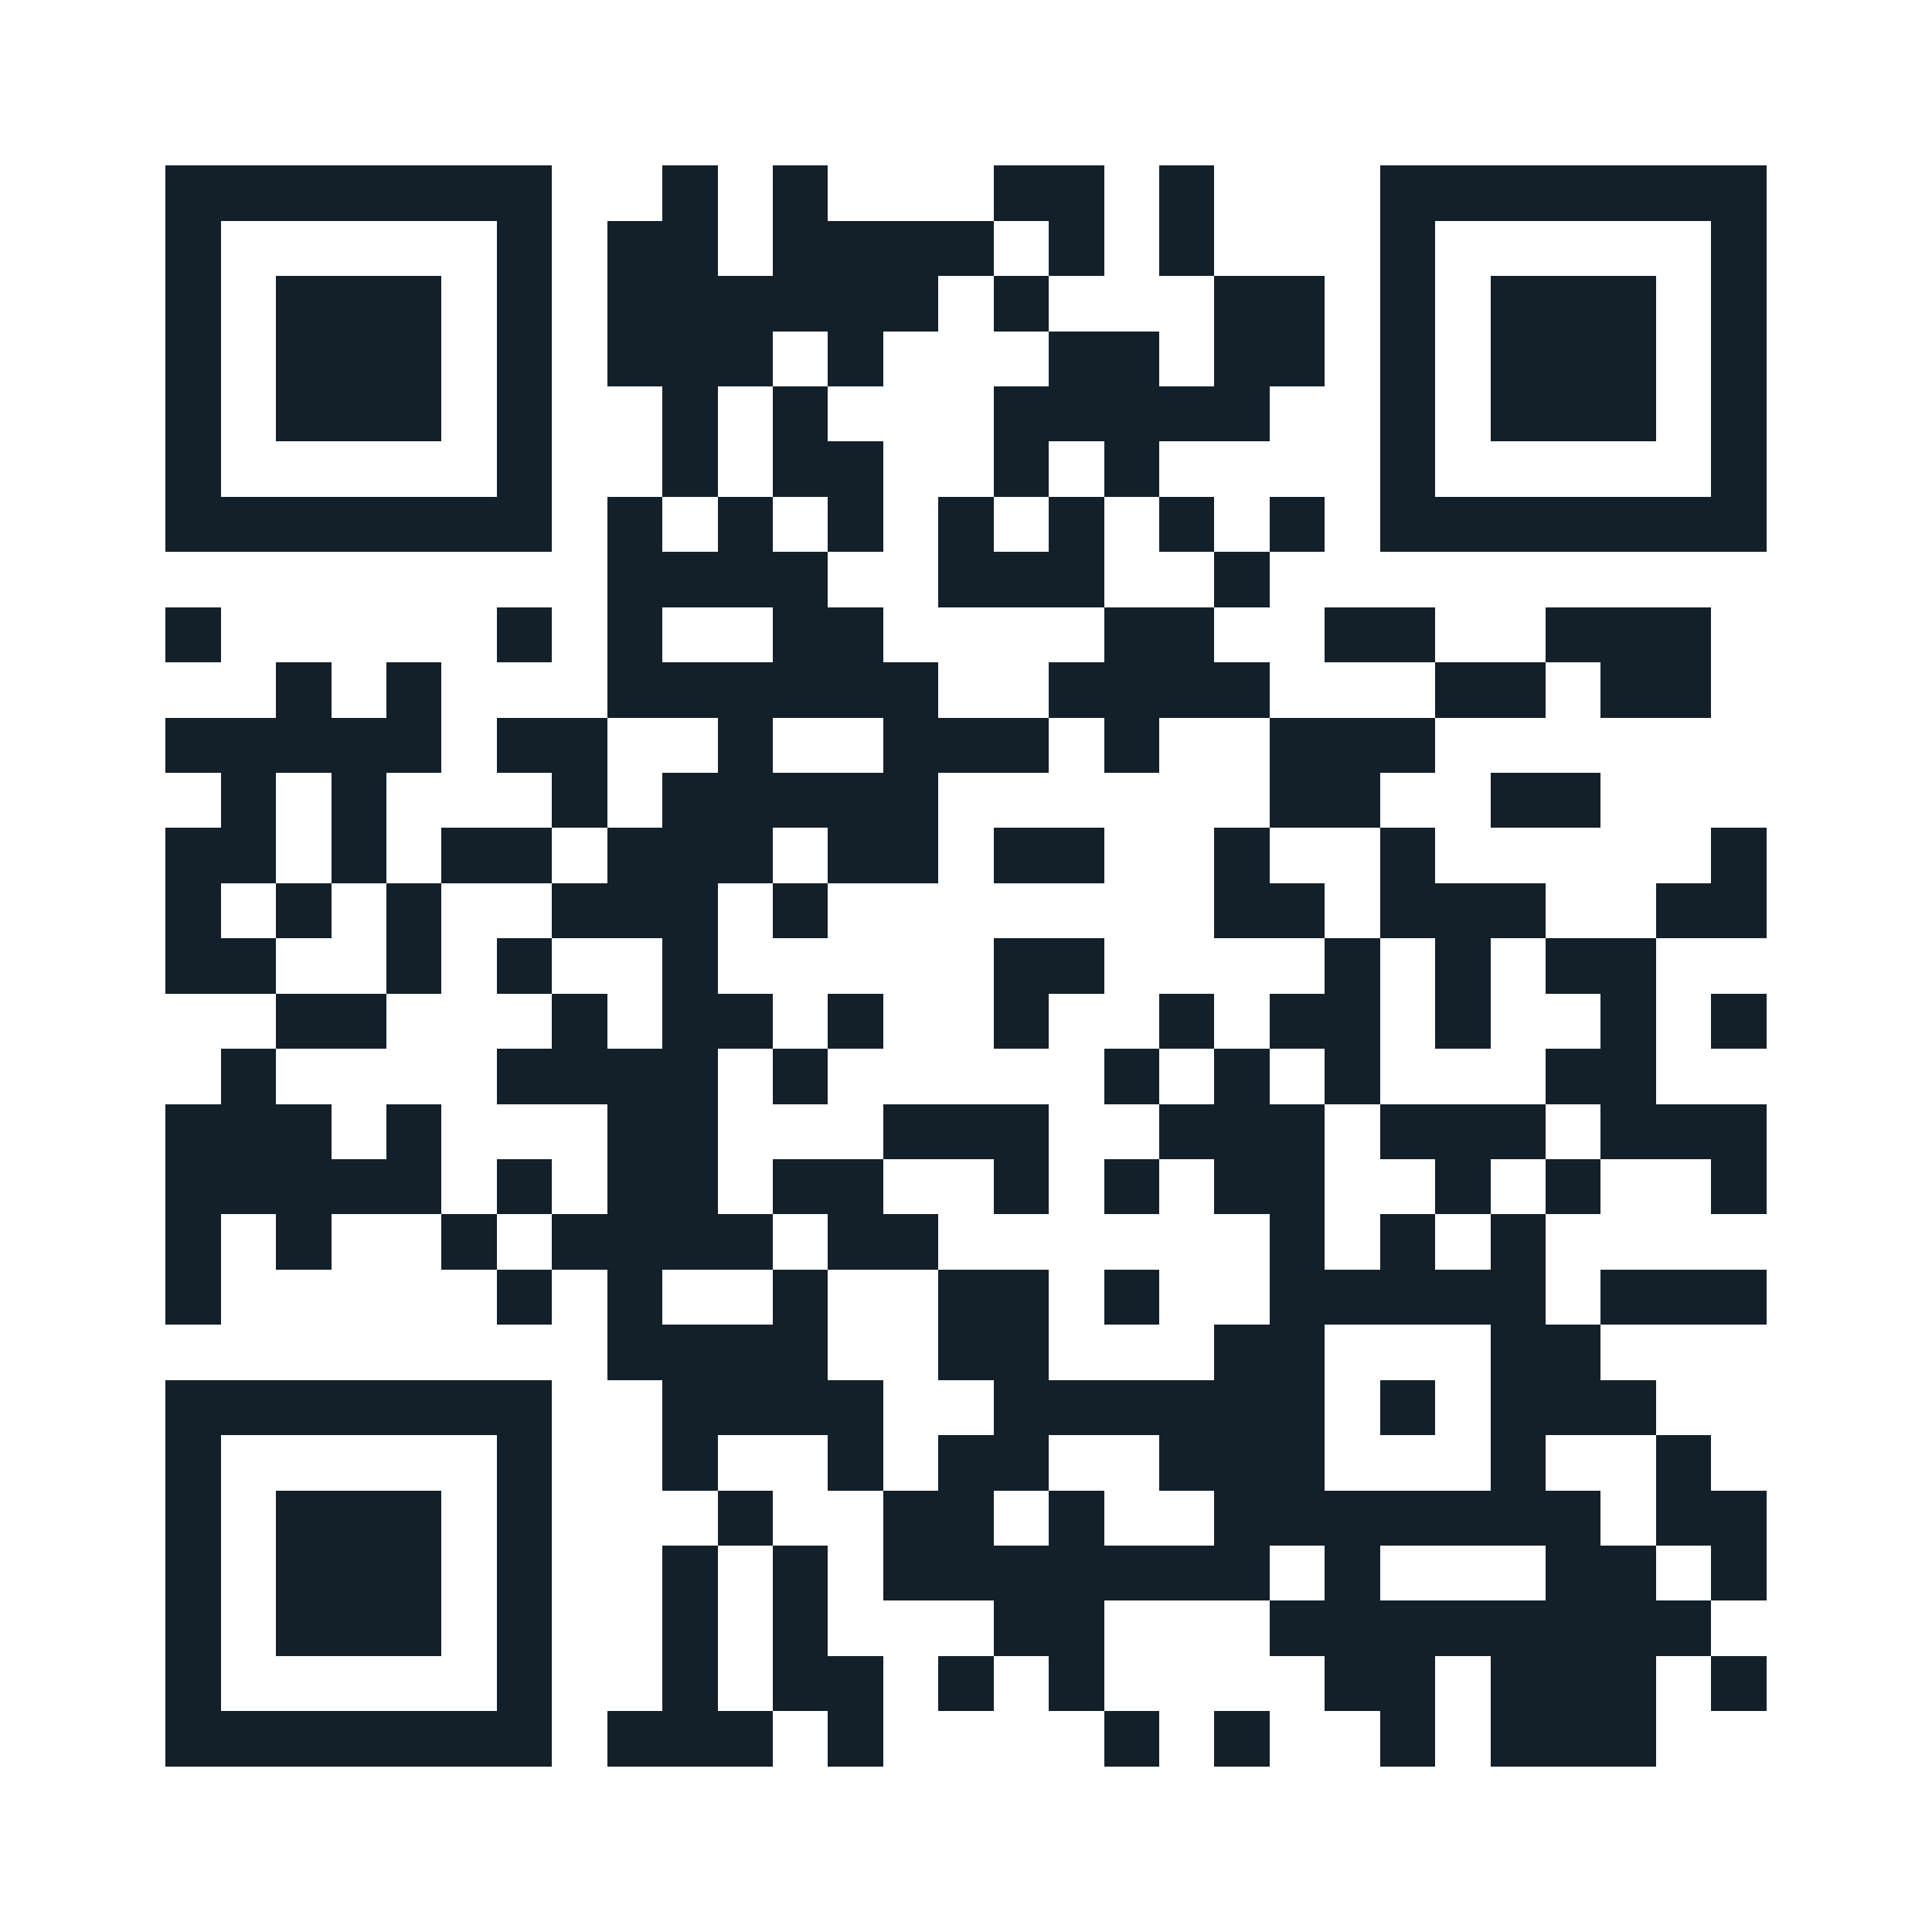
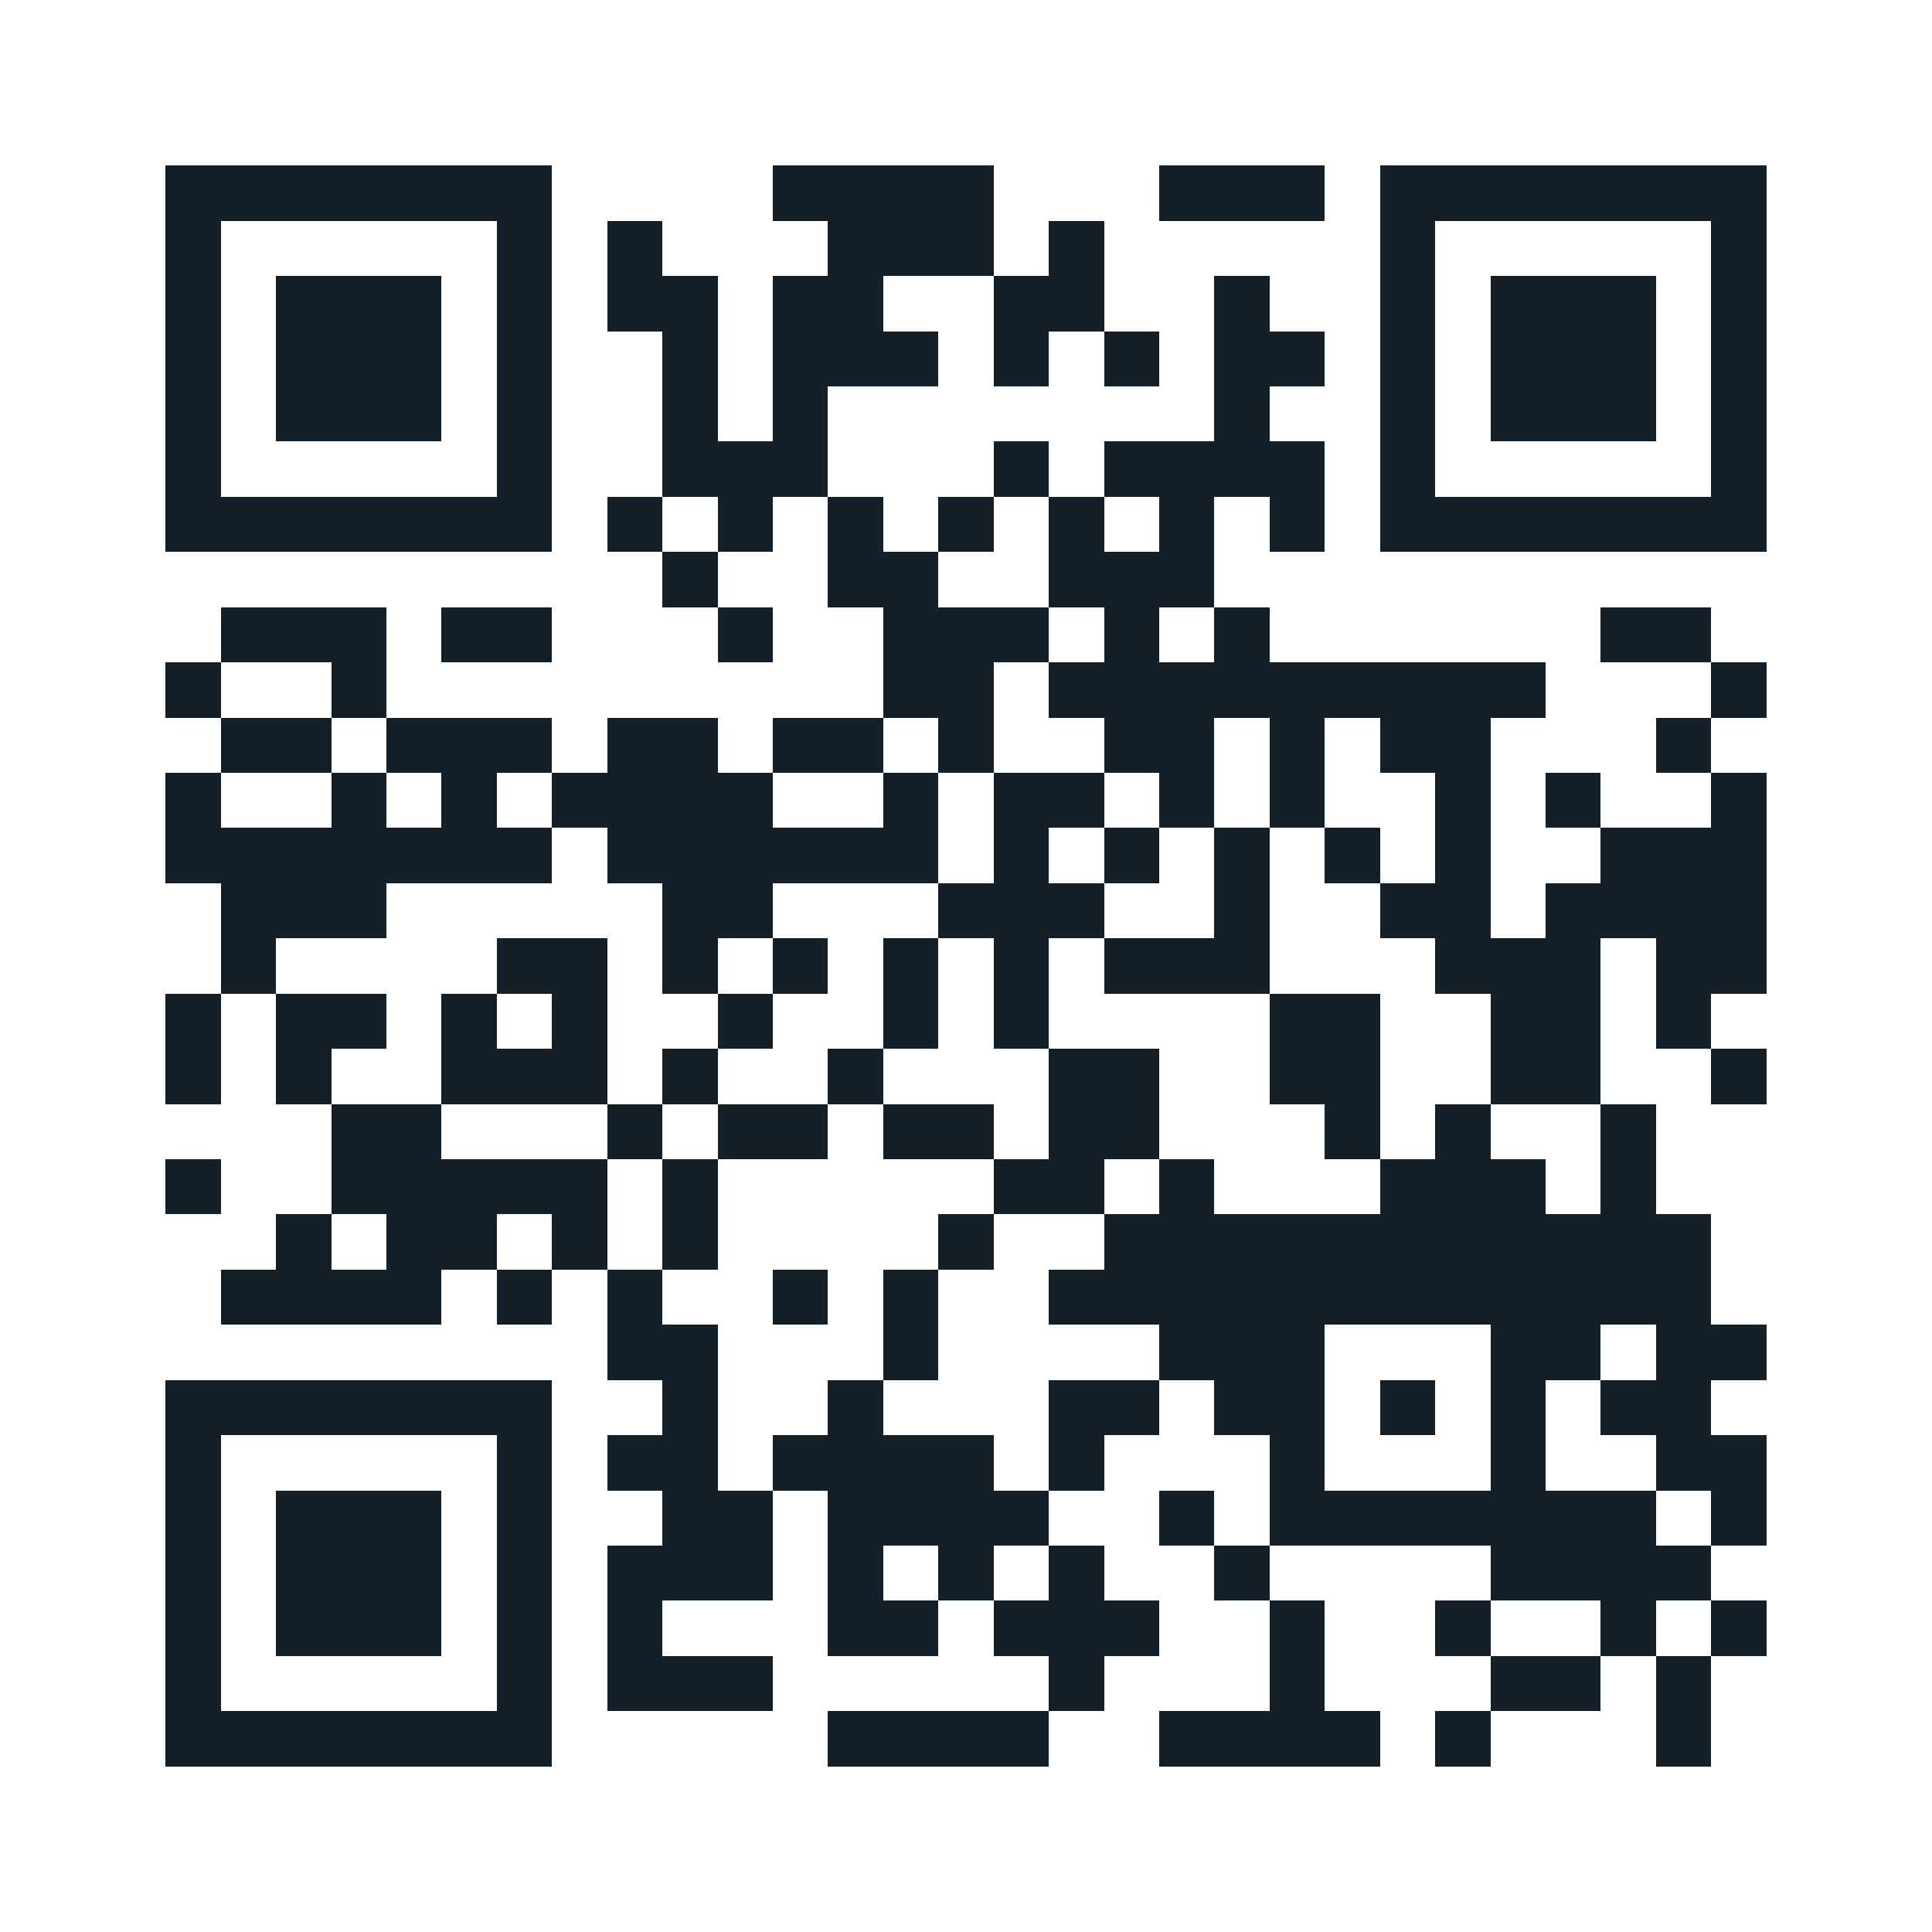
<svg xmlns="http://www.w3.org/2000/svg" viewBox="0 0 35 35" shape-rendering="crispEdges" class="segno">
  <path fill="#fff" d="M0 0h35v35h-35z" />
-   <path class="qrline" stroke="#13202a" d="M3 3.5h7m2 0h1m1 0h1m3 0h2m1 0h1m3 0h7m-29 1h1m5 0h1m1 0h2m1 0h4m1 0h1m1 0h1m3 0h1m5 0h1m-29 1h1m1 0h3m1 0h1m1 0h6m1 0h1m3 0h2m1 0h1m1 0h3m1 0h1m-29 1h1m1 0h3m1 0h1m1 0h3m1 0h1m3 0h2m1 0h2m1 0h1m1 0h3m1 0h1m-29 1h1m1 0h3m1 0h1m2 0h1m1 0h1m3 0h5m2 0h1m1 0h3m1 0h1m-29 1h1m5 0h1m2 0h1m1 0h2m2 0h1m1 0h1m4 0h1m5 0h1m-29 1h7m1 0h1m1 0h1m1 0h1m1 0h1m1 0h1m1 0h1m1 0h1m1 0h7m-21 1h4m2 0h3m2 0h1m-20 1h1m5 0h1m1 0h1m2 0h2m4 0h2m2 0h2m2 0h3m-26 1h1m1 0h1m3 0h6m2 0h4m3 0h2m1 0h2m-28 1h5m1 0h2m2 0h1m2 0h3m1 0h1m2 0h3m-22 1h1m1 0h1m3 0h1m1 0h5m6 0h2m2 0h2m-26 1h2m1 0h1m1 0h2m1 0h3m1 0h2m1 0h2m2 0h1m2 0h1m5 0h1m-29 1h1m1 0h1m1 0h1m2 0h3m1 0h1m7 0h2m1 0h3m2 0h2m-29 1h2m2 0h1m1 0h1m2 0h1m5 0h2m4 0h1m1 0h1m1 0h2m-25 1h2m3 0h1m1 0h2m1 0h1m2 0h1m2 0h1m1 0h2m1 0h1m2 0h1m1 0h1m-28 1h1m4 0h4m1 0h1m5 0h1m1 0h1m1 0h1m3 0h2m-27 1h3m1 0h1m3 0h2m3 0h3m2 0h3m1 0h3m1 0h3m-29 1h5m1 0h1m1 0h2m1 0h2m2 0h1m1 0h1m1 0h2m2 0h1m1 0h1m2 0h1m-29 1h1m1 0h1m2 0h1m1 0h4m1 0h2m6 0h1m1 0h1m1 0h1m-25 1h1m5 0h1m1 0h1m2 0h1m2 0h2m1 0h1m2 0h5m1 0h3m-21 1h4m2 0h2m3 0h2m3 0h2m-26 1h7m2 0h4m2 0h6m1 0h1m1 0h3m-27 1h1m5 0h1m2 0h1m2 0h1m1 0h2m2 0h3m3 0h1m2 0h1m-28 1h1m1 0h3m1 0h1m3 0h1m2 0h2m1 0h1m2 0h7m1 0h2m-29 1h1m1 0h3m1 0h1m2 0h1m1 0h1m1 0h7m1 0h1m3 0h2m1 0h1m-29 1h1m1 0h3m1 0h1m2 0h1m1 0h1m3 0h2m3 0h8m-28 1h1m5 0h1m2 0h1m1 0h2m1 0h1m1 0h1m4 0h2m1 0h3m1 0h1m-29 1h7m1 0h3m1 0h1m4 0h1m1 0h1m2 0h1m1 0h3" />
+   <path class="qrline" stroke="#13202a" d="M3 3.5h7m4 0h4m3 0h3m1 0h7m-29 1h1m5 0h1m1 0h1m3 0h3m1 0h1m5 0h1m5 0h1m-29 1h1m1 0h3m1 0h1m1 0h2m1 0h2m2 0h2m2 0h1m2 0h1m1 0h3m1 0h1m-29 1h1m1 0h3m1 0h1m2 0h1m1 0h3m1 0h1m1 0h1m1 0h2m1 0h1m1 0h3m1 0h1m-29 1h1m1 0h3m1 0h1m2 0h1m1 0h1m7 0h1m2 0h1m1 0h3m1 0h1m-29 1h1m5 0h1m2 0h3m3 0h1m1 0h4m1 0h1m5 0h1m-29 1h7m1 0h1m1 0h1m1 0h1m1 0h1m1 0h1m1 0h1m1 0h1m1 0h7m-20 1h1m2 0h2m2 0h3m-18 1h3m1 0h2m3 0h1m2 0h3m1 0h1m1 0h1m6 0h2m-28 1h1m2 0h1m9 0h2m1 0h9m3 0h1m-28 1h2m1 0h3m1 0h2m1 0h2m1 0h1m2 0h2m1 0h1m1 0h2m3 0h1m-28 1h1m2 0h1m1 0h1m1 0h4m2 0h1m1 0h2m1 0h1m1 0h1m2 0h1m1 0h1m2 0h1m-29 1h7m1 0h6m1 0h1m1 0h1m1 0h1m1 0h1m1 0h1m2 0h3m-28 1h3m5 0h2m3 0h3m2 0h1m2 0h2m1 0h4m-28 1h1m4 0h2m1 0h1m1 0h1m1 0h1m1 0h1m1 0h3m3 0h3m1 0h2m-29 1h1m1 0h2m1 0h1m1 0h1m2 0h1m2 0h1m1 0h1m4 0h2m2 0h2m1 0h1m-28 1h1m1 0h1m2 0h3m1 0h1m2 0h1m3 0h2m2 0h2m2 0h2m2 0h1m-26 1h2m3 0h1m1 0h2m1 0h2m1 0h2m3 0h1m1 0h1m2 0h1m-27 1h1m2 0h5m1 0h1m5 0h2m1 0h1m3 0h3m1 0h1m-25 1h1m1 0h2m1 0h1m1 0h1m4 0h1m2 0h11m-27 1h4m1 0h1m1 0h1m2 0h1m1 0h1m2 0h12m-20 1h2m3 0h1m4 0h3m3 0h2m1 0h2m-29 1h7m2 0h1m2 0h1m3 0h2m1 0h2m1 0h1m1 0h1m1 0h2m-28 1h1m5 0h1m1 0h2m1 0h4m1 0h1m3 0h1m3 0h1m2 0h2m-29 1h1m1 0h3m1 0h1m2 0h2m1 0h4m2 0h1m1 0h7m1 0h1m-29 1h1m1 0h3m1 0h1m1 0h3m1 0h1m1 0h1m1 0h1m2 0h1m4 0h4m-28 1h1m1 0h3m1 0h1m1 0h1m3 0h2m1 0h3m2 0h1m2 0h1m2 0h1m1 0h1m-29 1h1m5 0h1m1 0h3m5 0h1m3 0h1m3 0h2m1 0h1m-28 1h7m5 0h4m2 0h4m1 0h1m3 0h1" />
</svg>
